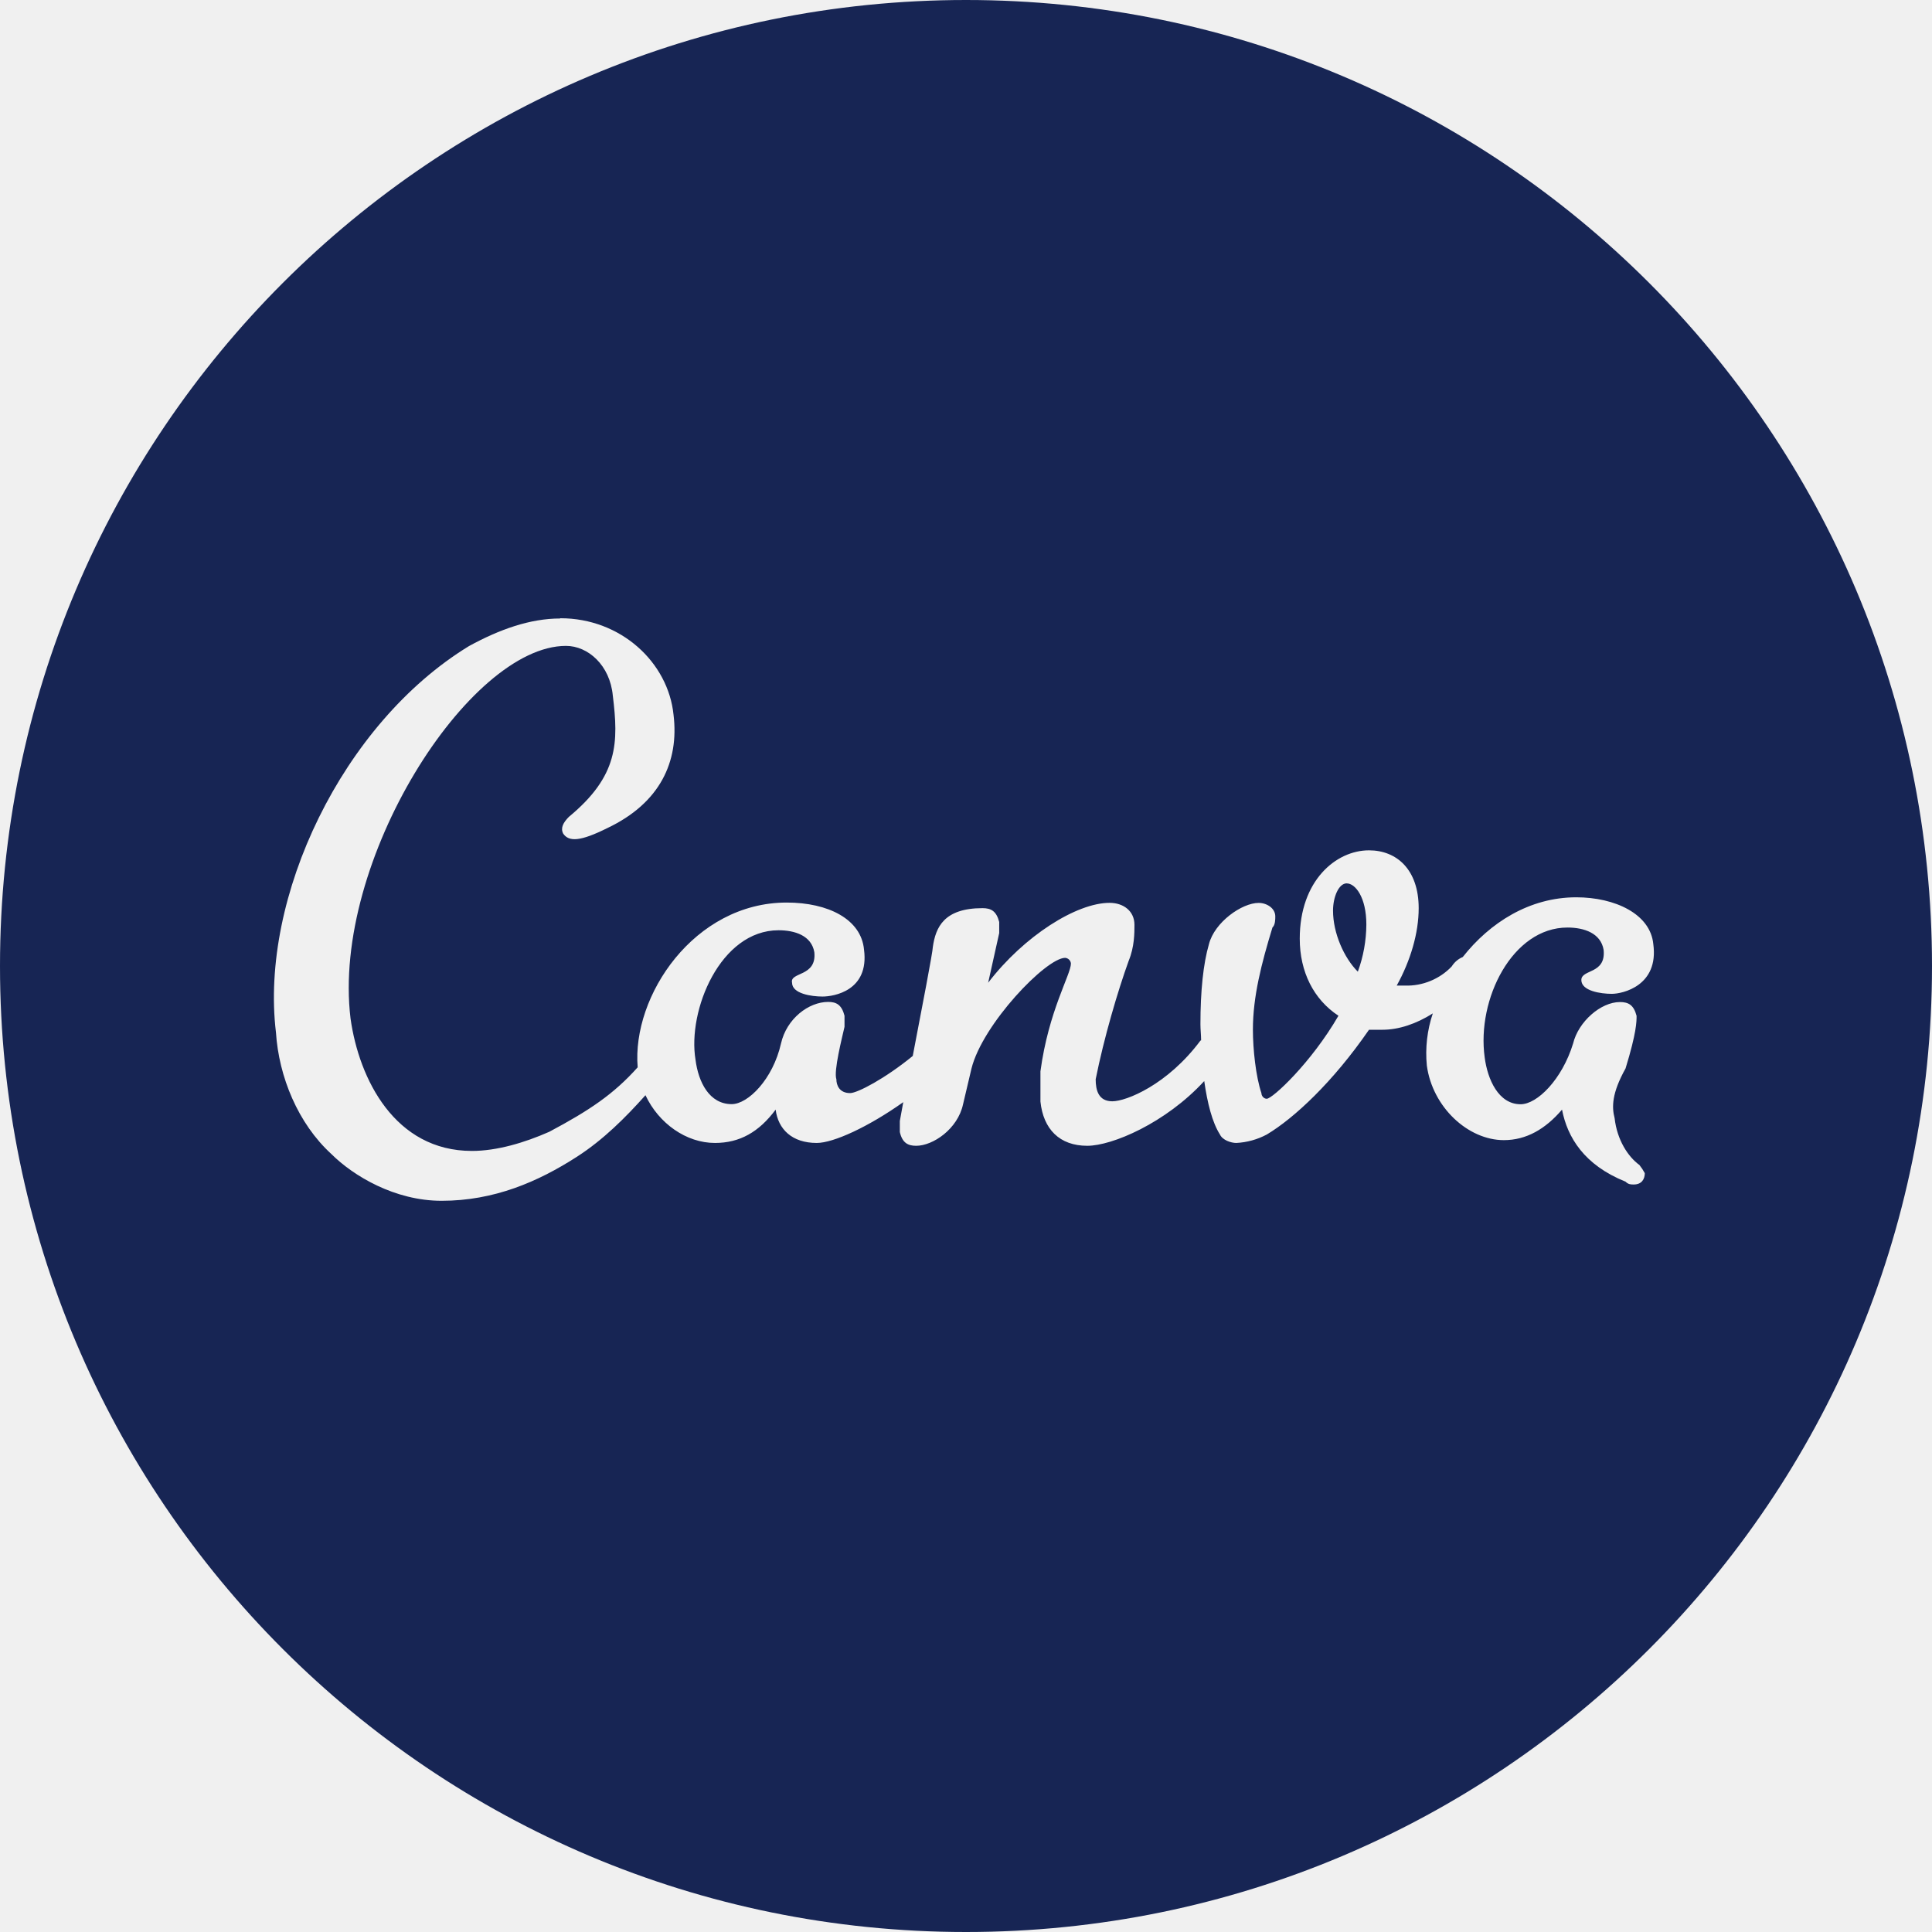
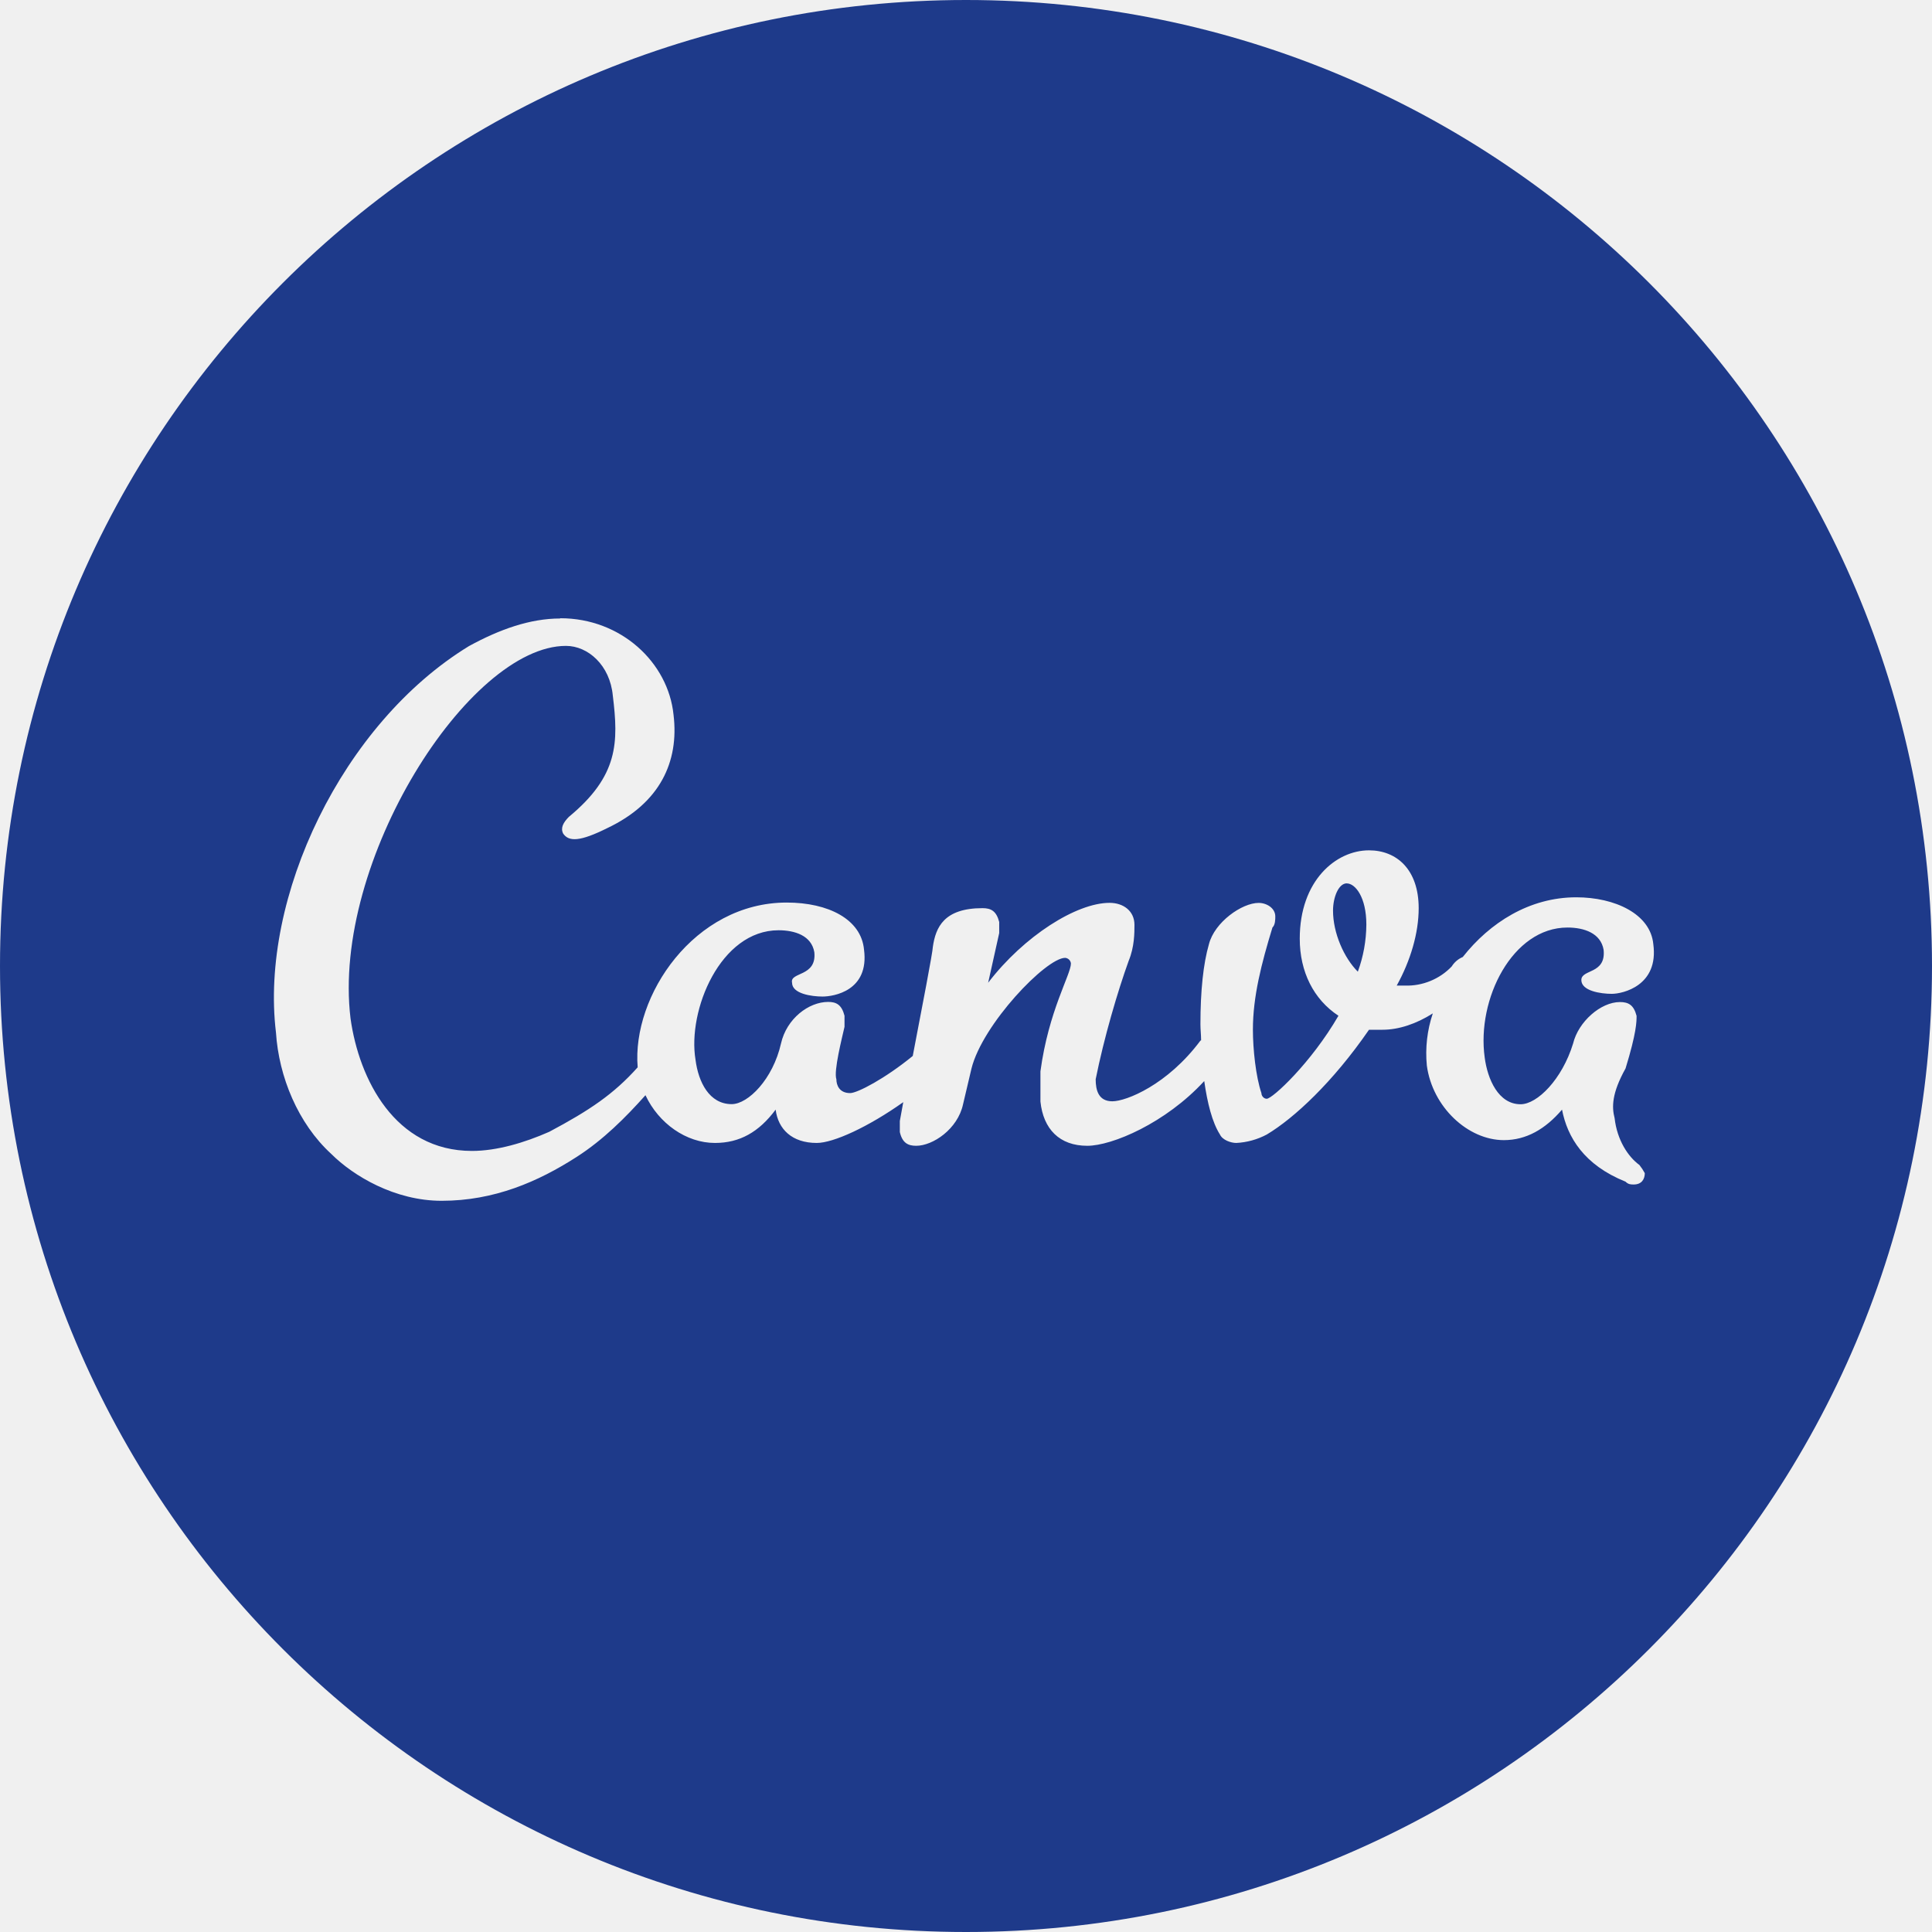
<svg xmlns="http://www.w3.org/2000/svg" width="100" height="100" viewBox="0 0 100 100" fill="none">
  <g clip-path="url(#clip0_91_31)">
-     <path d="M50 0C22.378 0 0 22.378 0 50C0 77.622 22.378 100 50 100C77.622 100 100 77.622 100 50C100 22.378 77.622 0 50 0ZM29.003 32C32.144 32 34.587 34.291 34.862 36.997C35.159 39.438 34.147 41.572 31.447 42.856C30.012 43.572 29.444 43.572 29.15 43.147C29.003 42.856 29.15 42.581 29.441 42.284C32.016 40.156 32.016 38.431 31.719 36.006C31.572 34.428 30.434 33.431 29.294 33.431C24.281 33.431 17.153 44.566 18.144 52.719C18.584 55.859 20.441 59.572 24.428 59.572C25.716 59.572 27.15 59.147 28.431 58.581C30.516 57.472 31.769 56.628 33.006 55.244C32.697 51.547 35.934 46.716 40.719 46.716C42.869 46.716 44.578 47.578 44.722 49.156C45 51.291 43.144 51.581 42.575 51.581C42.003 51.581 40.997 51.434 40.997 50.866C40.869 50.294 42.281 50.575 42.15 49.288C42.003 48.425 41.141 48.15 40.297 48.15C37.284 48.15 35.575 52.3 36 54.853C36.147 56.006 36.712 57.15 37.872 57.15C38.719 57.15 40.006 55.862 40.425 54.009C40.716 52.722 41.859 51.859 42.866 51.859C43.291 51.859 43.566 52.006 43.712 52.575V53.147C43.584 53.719 43.141 55.444 43.291 55.862C43.291 56.159 43.438 56.578 44.003 56.578C44.378 56.578 45.812 55.828 47.244 54.656C47.716 52.197 48.284 49.253 48.284 49.009C48.431 48 48.856 47.006 50.856 47.006C51.294 47.006 51.572 47.153 51.719 47.722V48.294L51.147 50.866C53.006 48.441 55.722 46.731 57.431 46.731C58.147 46.731 58.719 47.153 58.719 47.869C58.719 48.294 58.719 49.009 58.422 49.728C57.856 51.291 57.138 53.731 56.712 55.862C56.712 56.434 56.859 57.003 57.575 57.003C58.291 57.003 60.425 56.156 62.134 53.862L62.169 53.847C62.169 53.569 62.134 53.294 62.134 53.019C62.134 51.294 62.281 49.878 62.575 48.869C62.866 47.728 64.284 46.734 65.147 46.734C65.569 46.734 66.009 47.009 66.009 47.434C66.009 47.581 66.009 47.872 65.862 48.006C65.291 49.878 64.85 51.584 64.85 53.294C64.85 54.303 65 55.719 65.291 56.581C65.291 56.728 65.419 56.872 65.566 56.872C65.862 56.872 67.862 55.019 69.278 52.575C67.991 51.728 67.275 50.297 67.275 48.587C67.275 45.578 69.15 44.013 70.859 44.013C72.294 44.013 73.431 45.009 73.431 47.009C73.431 48.297 73.006 49.731 72.294 51.013H72.716C73.628 51.047 74.525 50.672 75.141 50.022C75.277 49.804 75.476 49.634 75.713 49.534C77.112 47.759 79.162 46.444 81.588 46.444C83.588 46.444 85.428 47.306 85.575 48.869C85.866 51.016 83.997 51.441 83.425 51.441C82.859 51.441 81.85 51.294 81.85 50.725C81.85 50.156 83.134 50.434 83.003 49.163C82.856 48.3 81.994 48.009 81.131 48.009C78.281 48.009 76.428 51.719 76.847 54.731C76.994 55.869 77.562 57.156 78.706 57.156C79.569 57.156 80.853 55.869 81.422 54.016C81.697 52.878 82.856 51.866 83.847 51.866C84.284 51.866 84.562 52.013 84.709 52.581C84.709 52.878 84.709 53.444 84.138 55.303C83.422 56.587 83.422 57.303 83.572 57.875C83.7 59.013 84.272 59.875 84.856 60.3C84.961 60.432 85.054 60.574 85.134 60.722C85.134 61.019 84.984 61.309 84.562 61.309C84.416 61.309 84.284 61.309 84.138 61.163C81.991 60.3 81.128 58.866 80.85 57.434C79.987 58.444 78.997 59.013 77.841 59.013C75.981 59.013 74.144 57.303 73.853 55.153C73.764 54.241 73.87 53.321 74.162 52.453C73.316 52.991 72.403 53.3 71.559 53.3H70.859C68.987 56.016 66.984 57.875 65.569 58.722C65.081 58.982 64.542 59.131 63.991 59.159C63.716 59.159 63.278 59.013 63.144 58.722C62.741 58.087 62.494 57.094 62.331 55.956C60.328 58.134 57.559 59.306 56.278 59.306C54.844 59.306 54 58.444 53.853 57.016V55.453C54.275 52.312 55.431 50.441 55.431 49.869C55.423 49.794 55.389 49.723 55.335 49.67C55.281 49.617 55.21 49.585 55.134 49.578C54.144 49.578 50.856 53.013 50.284 55.306L49.847 57.159C49.569 58.444 48.284 59.306 47.422 59.306C46.997 59.306 46.706 59.159 46.575 58.594V58.022L46.753 57.047C44.944 58.331 43.138 59.159 42.275 59.159C40.991 59.159 40.275 58.444 40.147 57.434C39.284 58.594 38.288 59.159 37.006 59.159C35.522 59.159 34.094 58.15 33.409 56.688C32.381 57.841 31.225 58.997 29.859 59.875C27.859 61.163 25.581 62.153 22.859 62.153C20.434 62.153 18.288 60.866 17.147 59.728C15.422 58.15 14.431 55.725 14.284 53.444C13.438 46.447 17.719 37.444 24.275 33.441C25.853 32.578 27.434 32.013 28.997 32.013L29.003 32ZM69.709 45.722C69.287 45.722 68.997 46.438 68.997 47.134C68.997 48.294 69.562 49.575 70.281 50.294C70.568 49.512 70.717 48.686 70.722 47.853C70.722 46.441 70.15 45.725 69.709 45.725V45.722Z" fill="#172554" />
+     <path d="M50 0C22.378 0 0 22.378 0 50C0 77.622 22.378 100 50 100C77.622 100 100 77.622 100 50C100 22.378 77.622 0 50 0ZM29.003 32C32.144 32 34.587 34.291 34.862 36.997C35.159 39.438 34.147 41.572 31.447 42.856C30.012 43.572 29.444 43.572 29.15 43.147C29.003 42.856 29.15 42.581 29.441 42.284C32.016 40.156 32.016 38.431 31.719 36.006C31.572 34.428 30.434 33.431 29.294 33.431C24.281 33.431 17.153 44.566 18.144 52.719C18.584 55.859 20.441 59.572 24.428 59.572C25.716 59.572 27.15 59.147 28.431 58.581C30.516 57.472 31.769 56.628 33.006 55.244C32.697 51.547 35.934 46.716 40.719 46.716C42.869 46.716 44.578 47.578 44.722 49.156C45 51.291 43.144 51.581 42.575 51.581C42.003 51.581 40.997 51.434 40.997 50.866C40.869 50.294 42.281 50.575 42.15 49.288C42.003 48.425 41.141 48.15 40.297 48.15C37.284 48.15 35.575 52.3 36 54.853C36.147 56.006 36.712 57.15 37.872 57.15C38.719 57.15 40.006 55.862 40.425 54.009C40.716 52.722 41.859 51.859 42.866 51.859C43.291 51.859 43.566 52.006 43.712 52.575V53.147C43.584 53.719 43.141 55.444 43.291 55.862C43.291 56.159 43.438 56.578 44.003 56.578C44.378 56.578 45.812 55.828 47.244 54.656C47.716 52.197 48.284 49.253 48.284 49.009C48.431 48 48.856 47.006 50.856 47.006C51.294 47.006 51.572 47.153 51.719 47.722V48.294L51.147 50.866C53.006 48.441 55.722 46.731 57.431 46.731C58.147 46.731 58.719 47.153 58.719 47.869C58.719 48.294 58.719 49.009 58.422 49.728C57.856 51.291 57.138 53.731 56.712 55.862C56.712 56.434 56.859 57.003 57.575 57.003C58.291 57.003 60.425 56.156 62.134 53.862L62.169 53.847C62.169 53.569 62.134 53.294 62.134 53.019C62.134 51.294 62.281 49.878 62.575 48.869C62.866 47.728 64.284 46.734 65.147 46.734C65.569 46.734 66.009 47.009 66.009 47.434C66.009 47.581 66.009 47.872 65.862 48.006C65.291 49.878 64.85 51.584 64.85 53.294C64.85 54.303 65 55.719 65.291 56.581C65.291 56.728 65.419 56.872 65.566 56.872C65.862 56.872 67.862 55.019 69.278 52.575C67.991 51.728 67.275 50.297 67.275 48.587C67.275 45.578 69.15 44.013 70.859 44.013C72.294 44.013 73.431 45.009 73.431 47.009C73.431 48.297 73.006 49.731 72.294 51.013H72.716C73.628 51.047 74.525 50.672 75.141 50.022C75.277 49.804 75.476 49.634 75.713 49.534C77.112 47.759 79.162 46.444 81.588 46.444C83.588 46.444 85.428 47.306 85.575 48.869C85.866 51.016 83.997 51.441 83.425 51.441C82.859 51.441 81.85 51.294 81.85 50.725C81.85 50.156 83.134 50.434 83.003 49.163C82.856 48.3 81.994 48.009 81.131 48.009C78.281 48.009 76.428 51.719 76.847 54.731C76.994 55.869 77.562 57.156 78.706 57.156C79.569 57.156 80.853 55.869 81.422 54.016C81.697 52.878 82.856 51.866 83.847 51.866C84.284 51.866 84.562 52.013 84.709 52.581C84.709 52.878 84.709 53.444 84.138 55.303C83.422 56.587 83.422 57.303 83.572 57.875C83.7 59.013 84.272 59.875 84.856 60.3C84.961 60.432 85.054 60.574 85.134 60.722C85.134 61.019 84.984 61.309 84.562 61.309C84.416 61.309 84.284 61.309 84.138 61.163C81.991 60.3 81.128 58.866 80.85 57.434C79.987 58.444 78.997 59.013 77.841 59.013C75.981 59.013 74.144 57.303 73.853 55.153C73.764 54.241 73.87 53.321 74.162 52.453C73.316 52.991 72.403 53.3 71.559 53.3H70.859C68.987 56.016 66.984 57.875 65.569 58.722C65.081 58.982 64.542 59.131 63.991 59.159C63.716 59.159 63.278 59.013 63.144 58.722C62.741 58.087 62.494 57.094 62.331 55.956C60.328 58.134 57.559 59.306 56.278 59.306C54.844 59.306 54 58.444 53.853 57.016V55.453C54.275 52.312 55.431 50.441 55.431 49.869C55.423 49.794 55.389 49.723 55.335 49.67C55.281 49.617 55.21 49.585 55.134 49.578C54.144 49.578 50.856 53.013 50.284 55.306L49.847 57.159C49.569 58.444 48.284 59.306 47.422 59.306C46.997 59.306 46.706 59.159 46.575 58.594V58.022L46.753 57.047C44.944 58.331 43.138 59.159 42.275 59.159C40.991 59.159 40.275 58.444 40.147 57.434C39.284 58.594 38.288 59.159 37.006 59.159C35.522 59.159 34.094 58.15 33.409 56.688C32.381 57.841 31.225 58.997 29.859 59.875C27.859 61.163 25.581 62.153 22.859 62.153C20.434 62.153 18.288 60.866 17.147 59.728C15.422 58.15 14.431 55.725 14.284 53.444C13.438 46.447 17.719 37.444 24.275 33.441C25.853 32.578 27.434 32.013 28.997 32.013L29.003 32ZM69.709 45.722C69.287 45.722 68.997 46.438 68.997 47.134C68.997 48.294 69.562 49.575 70.281 50.294C70.568 49.512 70.717 48.686 70.722 47.853C70.722 46.441 70.15 45.725 69.709 45.725V45.722Z" fill="#1E3A8A" />
  </g>
  <defs>
    <clipPath id="clip0_91_31">
      <rect width="100" height="100" fill="white" />
    </clipPath>
  </defs>
</svg>
